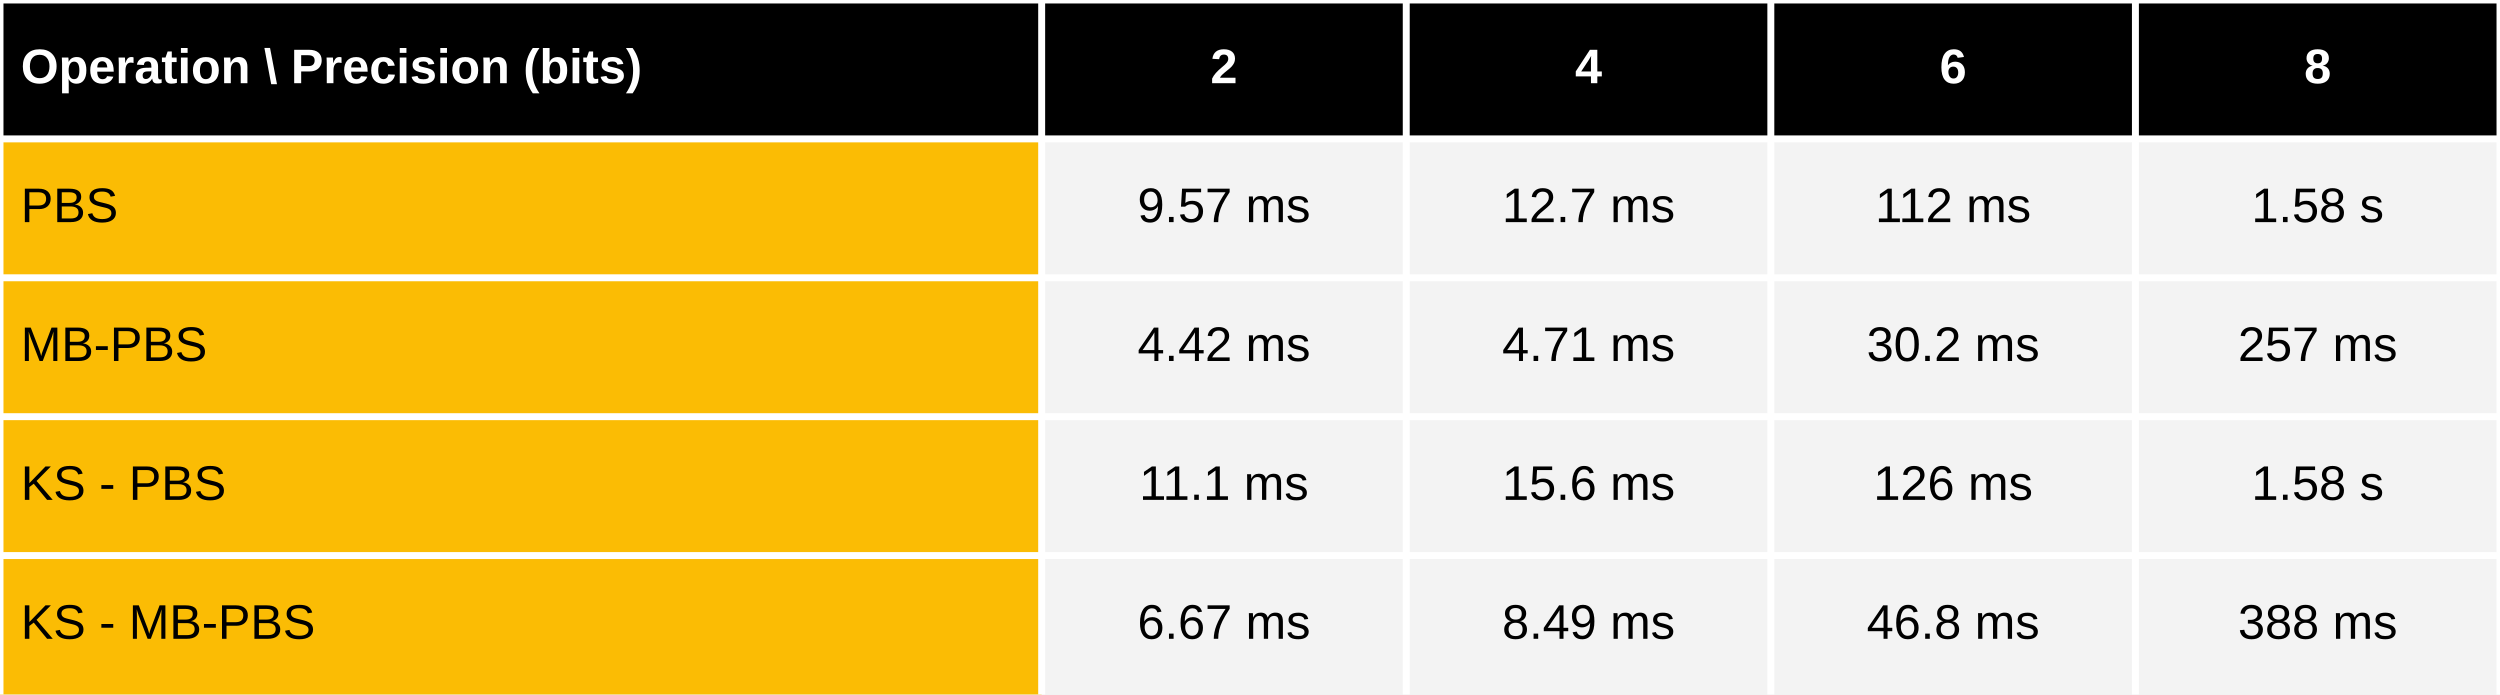
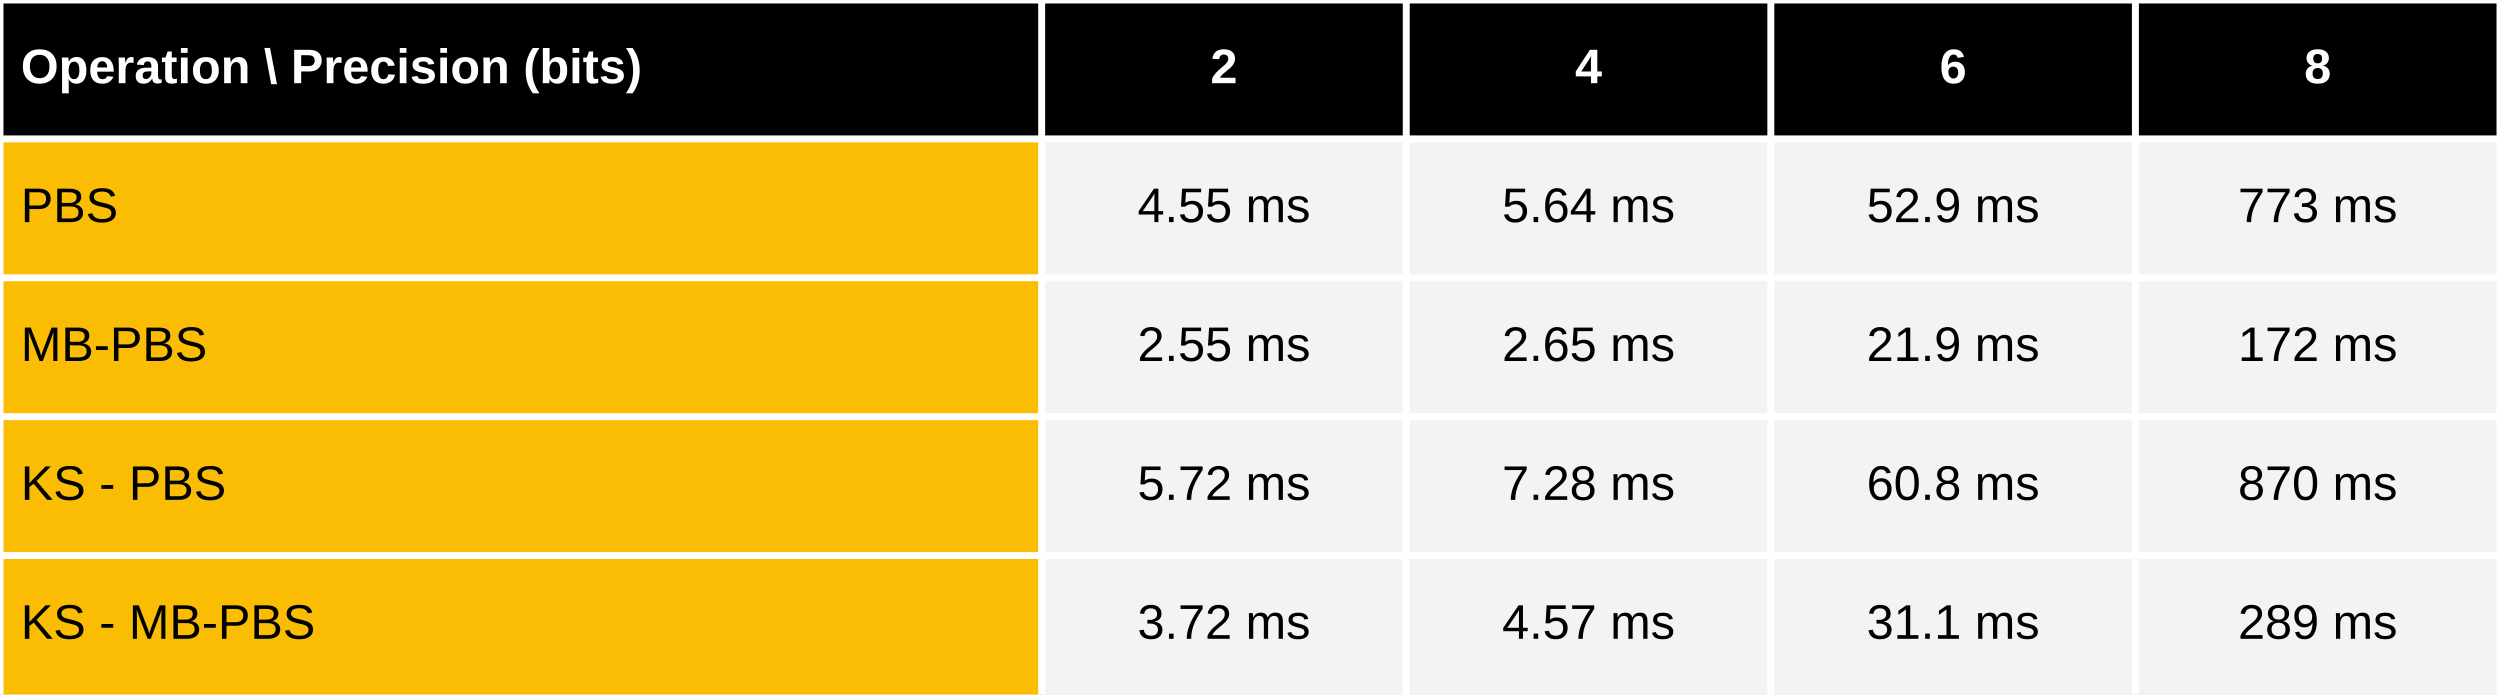
<svg xmlns="http://www.w3.org/2000/svg" viewBox="0 0 720 200" preserveAspectRatio="meet" width="100%" height="200">
  <rect x="0" y="0" width="720" height="40" fill="black" />
  <text dominant-baseline="middle" text-anchor="start" font-family="Arial" font-size="14" font-weight="bold" fill="white" x="6" y="20.0">Operation \ Precision (bits)</text>
  <text dominant-baseline="middle" text-anchor="middle" font-family="Arial" font-size="14" font-weight="bold" fill="white" x="352.5" y="20.0">2</text>
  <text dominant-baseline="middle" text-anchor="middle" font-family="Arial" font-size="14" font-weight="bold" fill="white" x="457.5" y="20.0">4</text>
  <text dominant-baseline="middle" text-anchor="middle" font-family="Arial" font-size="14" font-weight="bold" fill="white" x="562.5" y="20.0">6</text>
  <text dominant-baseline="middle" text-anchor="middle" font-family="Arial" font-size="14" font-weight="bold" fill="white" x="667.5" y="20.0">8</text>
  <rect x="0" y="40" width="300" height="160" fill="#fbbc04" />
  <rect x="300" y="40" width="420" height="160" fill="#f3f3f3" />
  <text dominant-baseline="middle" text-anchor="start" font-family="Arial" font-size="14" font-weight="normal" fill="black" x="6" y="60.0">PBS</text>
-   <text dominant-baseline="middle" text-anchor="middle" font-family="Arial" font-size="14" font-weight="normal" fill="black" x="352.5" y="60.0">9.57 ms</text>
-   <text dominant-baseline="middle" text-anchor="middle" font-family="Arial" font-size="14" font-weight="normal" fill="black" x="457.5" y="60.0">12.7 ms</text>
-   <text dominant-baseline="middle" text-anchor="middle" font-family="Arial" font-size="14" font-weight="normal" fill="black" x="562.5" y="60.0">112 ms</text>
-   <text dominant-baseline="middle" text-anchor="middle" font-family="Arial" font-size="14" font-weight="normal" fill="black" x="667.5" y="60.0">1.58 s</text>
+   <text dominant-baseline="middle" text-anchor="middle" font-family="Arial" font-size="14" font-weight="normal" fill="black" x="352.5" y="60.0">4.55 ms</text>
+   <text dominant-baseline="middle" text-anchor="middle" font-family="Arial" font-size="14" font-weight="normal" fill="black" x="457.5" y="60.0">5.64 ms</text>
+   <text dominant-baseline="middle" text-anchor="middle" font-family="Arial" font-size="14" font-weight="normal" fill="black" x="562.5" y="60.0">52.9 ms</text>
+   <text dominant-baseline="middle" text-anchor="middle" font-family="Arial" font-size="14" font-weight="normal" fill="black" x="667.5" y="60.0">773 ms</text>
  <text dominant-baseline="middle" text-anchor="start" font-family="Arial" font-size="14" font-weight="normal" fill="black" x="6" y="100.0">MB-PBS</text>
-   <text dominant-baseline="middle" text-anchor="middle" font-family="Arial" font-size="14" font-weight="normal" fill="black" x="352.5" y="100.0">4.42 ms</text>
-   <text dominant-baseline="middle" text-anchor="middle" font-family="Arial" font-size="14" font-weight="normal" fill="black" x="457.5" y="100.0">4.71 ms</text>
-   <text dominant-baseline="middle" text-anchor="middle" font-family="Arial" font-size="14" font-weight="normal" fill="black" x="562.5" y="100.0">30.2 ms</text>
-   <text dominant-baseline="middle" text-anchor="middle" font-family="Arial" font-size="14" font-weight="normal" fill="black" x="667.5" y="100.0">257 ms</text>
+   <text dominant-baseline="middle" text-anchor="middle" font-family="Arial" font-size="14" font-weight="normal" fill="black" x="352.5" y="100.0">2.55 ms</text>
+   <text dominant-baseline="middle" text-anchor="middle" font-family="Arial" font-size="14" font-weight="normal" fill="black" x="457.5" y="100.0">2.65 ms</text>
+   <text dominant-baseline="middle" text-anchor="middle" font-family="Arial" font-size="14" font-weight="normal" fill="black" x="562.5" y="100.0">21.9 ms</text>
+   <text dominant-baseline="middle" text-anchor="middle" font-family="Arial" font-size="14" font-weight="normal" fill="black" x="667.5" y="100.0">172 ms</text>
  <text dominant-baseline="middle" text-anchor="start" font-family="Arial" font-size="14" font-weight="normal" fill="black" x="6" y="140.0">KS - PBS</text>
-   <text dominant-baseline="middle" text-anchor="middle" font-family="Arial" font-size="14" font-weight="normal" fill="black" x="352.5" y="140.0">11.1 ms</text>
-   <text dominant-baseline="middle" text-anchor="middle" font-family="Arial" font-size="14" font-weight="normal" fill="black" x="457.5" y="140.0">15.6 ms</text>
-   <text dominant-baseline="middle" text-anchor="middle" font-family="Arial" font-size="14" font-weight="normal" fill="black" x="562.5" y="140.0">126 ms</text>
-   <text dominant-baseline="middle" text-anchor="middle" font-family="Arial" font-size="14" font-weight="normal" fill="black" x="667.5" y="140.0">1.58 s</text>
+   <text dominant-baseline="middle" text-anchor="middle" font-family="Arial" font-size="14" font-weight="normal" fill="black" x="352.5" y="140.0">5.72 ms</text>
+   <text dominant-baseline="middle" text-anchor="middle" font-family="Arial" font-size="14" font-weight="normal" fill="black" x="457.5" y="140.0">7.28 ms</text>
+   <text dominant-baseline="middle" text-anchor="middle" font-family="Arial" font-size="14" font-weight="normal" fill="black" x="562.5" y="140.0">60.8 ms</text>
+   <text dominant-baseline="middle" text-anchor="middle" font-family="Arial" font-size="14" font-weight="normal" fill="black" x="667.5" y="140.0">870 ms</text>
  <text dominant-baseline="middle" text-anchor="start" font-family="Arial" font-size="14" font-weight="normal" fill="black" x="6" y="180.0">KS - MB-PBS</text>
-   <text dominant-baseline="middle" text-anchor="middle" font-family="Arial" font-size="14" font-weight="normal" fill="black" x="352.5" y="180.0">6.67 ms</text>
-   <text dominant-baseline="middle" text-anchor="middle" font-family="Arial" font-size="14" font-weight="normal" fill="black" x="457.5" y="180.0">8.49 ms</text>
-   <text dominant-baseline="middle" text-anchor="middle" font-family="Arial" font-size="14" font-weight="normal" fill="black" x="562.5" y="180.0">46.8 ms</text>
-   <text dominant-baseline="middle" text-anchor="middle" font-family="Arial" font-size="14" font-weight="normal" fill="black" x="667.5" y="180.0">388 ms</text>
+   <text dominant-baseline="middle" text-anchor="middle" font-family="Arial" font-size="14" font-weight="normal" fill="black" x="352.5" y="180.0">3.72 ms</text>
+   <text dominant-baseline="middle" text-anchor="middle" font-family="Arial" font-size="14" font-weight="normal" fill="black" x="457.5" y="180.0">4.57 ms</text>
+   <text dominant-baseline="middle" text-anchor="middle" font-family="Arial" font-size="14" font-weight="normal" fill="black" x="562.5" y="180.0">31.1 ms</text>
+   <text dominant-baseline="middle" text-anchor="middle" font-family="Arial" font-size="14" font-weight="normal" fill="black" x="667.5" y="180.0">289 ms</text>
  <line stroke="white" stroke-width="2" x1="0" y1="0" x2="720" y2="0" />
  <line stroke="white" stroke-width="2" x1="0" y1="40" x2="720" y2="40" />
  <line stroke="white" stroke-width="2" x1="0" y1="80" x2="720" y2="80" />
  <line stroke="white" stroke-width="2" x1="0" y1="120" x2="720" y2="120" />
  <line stroke="white" stroke-width="2" x1="0" y1="160" x2="720" y2="160" />
  <line stroke="white" stroke-width="2" x1="0" y1="0" x2="0" y2="200" />
  <line stroke="white" stroke-width="2" x1="300.0" y1="0" x2="300.0" y2="200" />
  <line stroke="white" stroke-width="2" x1="405.0" y1="0" x2="405.0" y2="200" />
  <line stroke="white" stroke-width="2" x1="510.0" y1="0" x2="510.0" y2="200" />
  <line stroke="white" stroke-width="2" x1="615.0" y1="0" x2="615.0" y2="200" />
  <line stroke="white" stroke-width="2" x1="720.0" y1="0" x2="720.0" y2="200" />
</svg>
